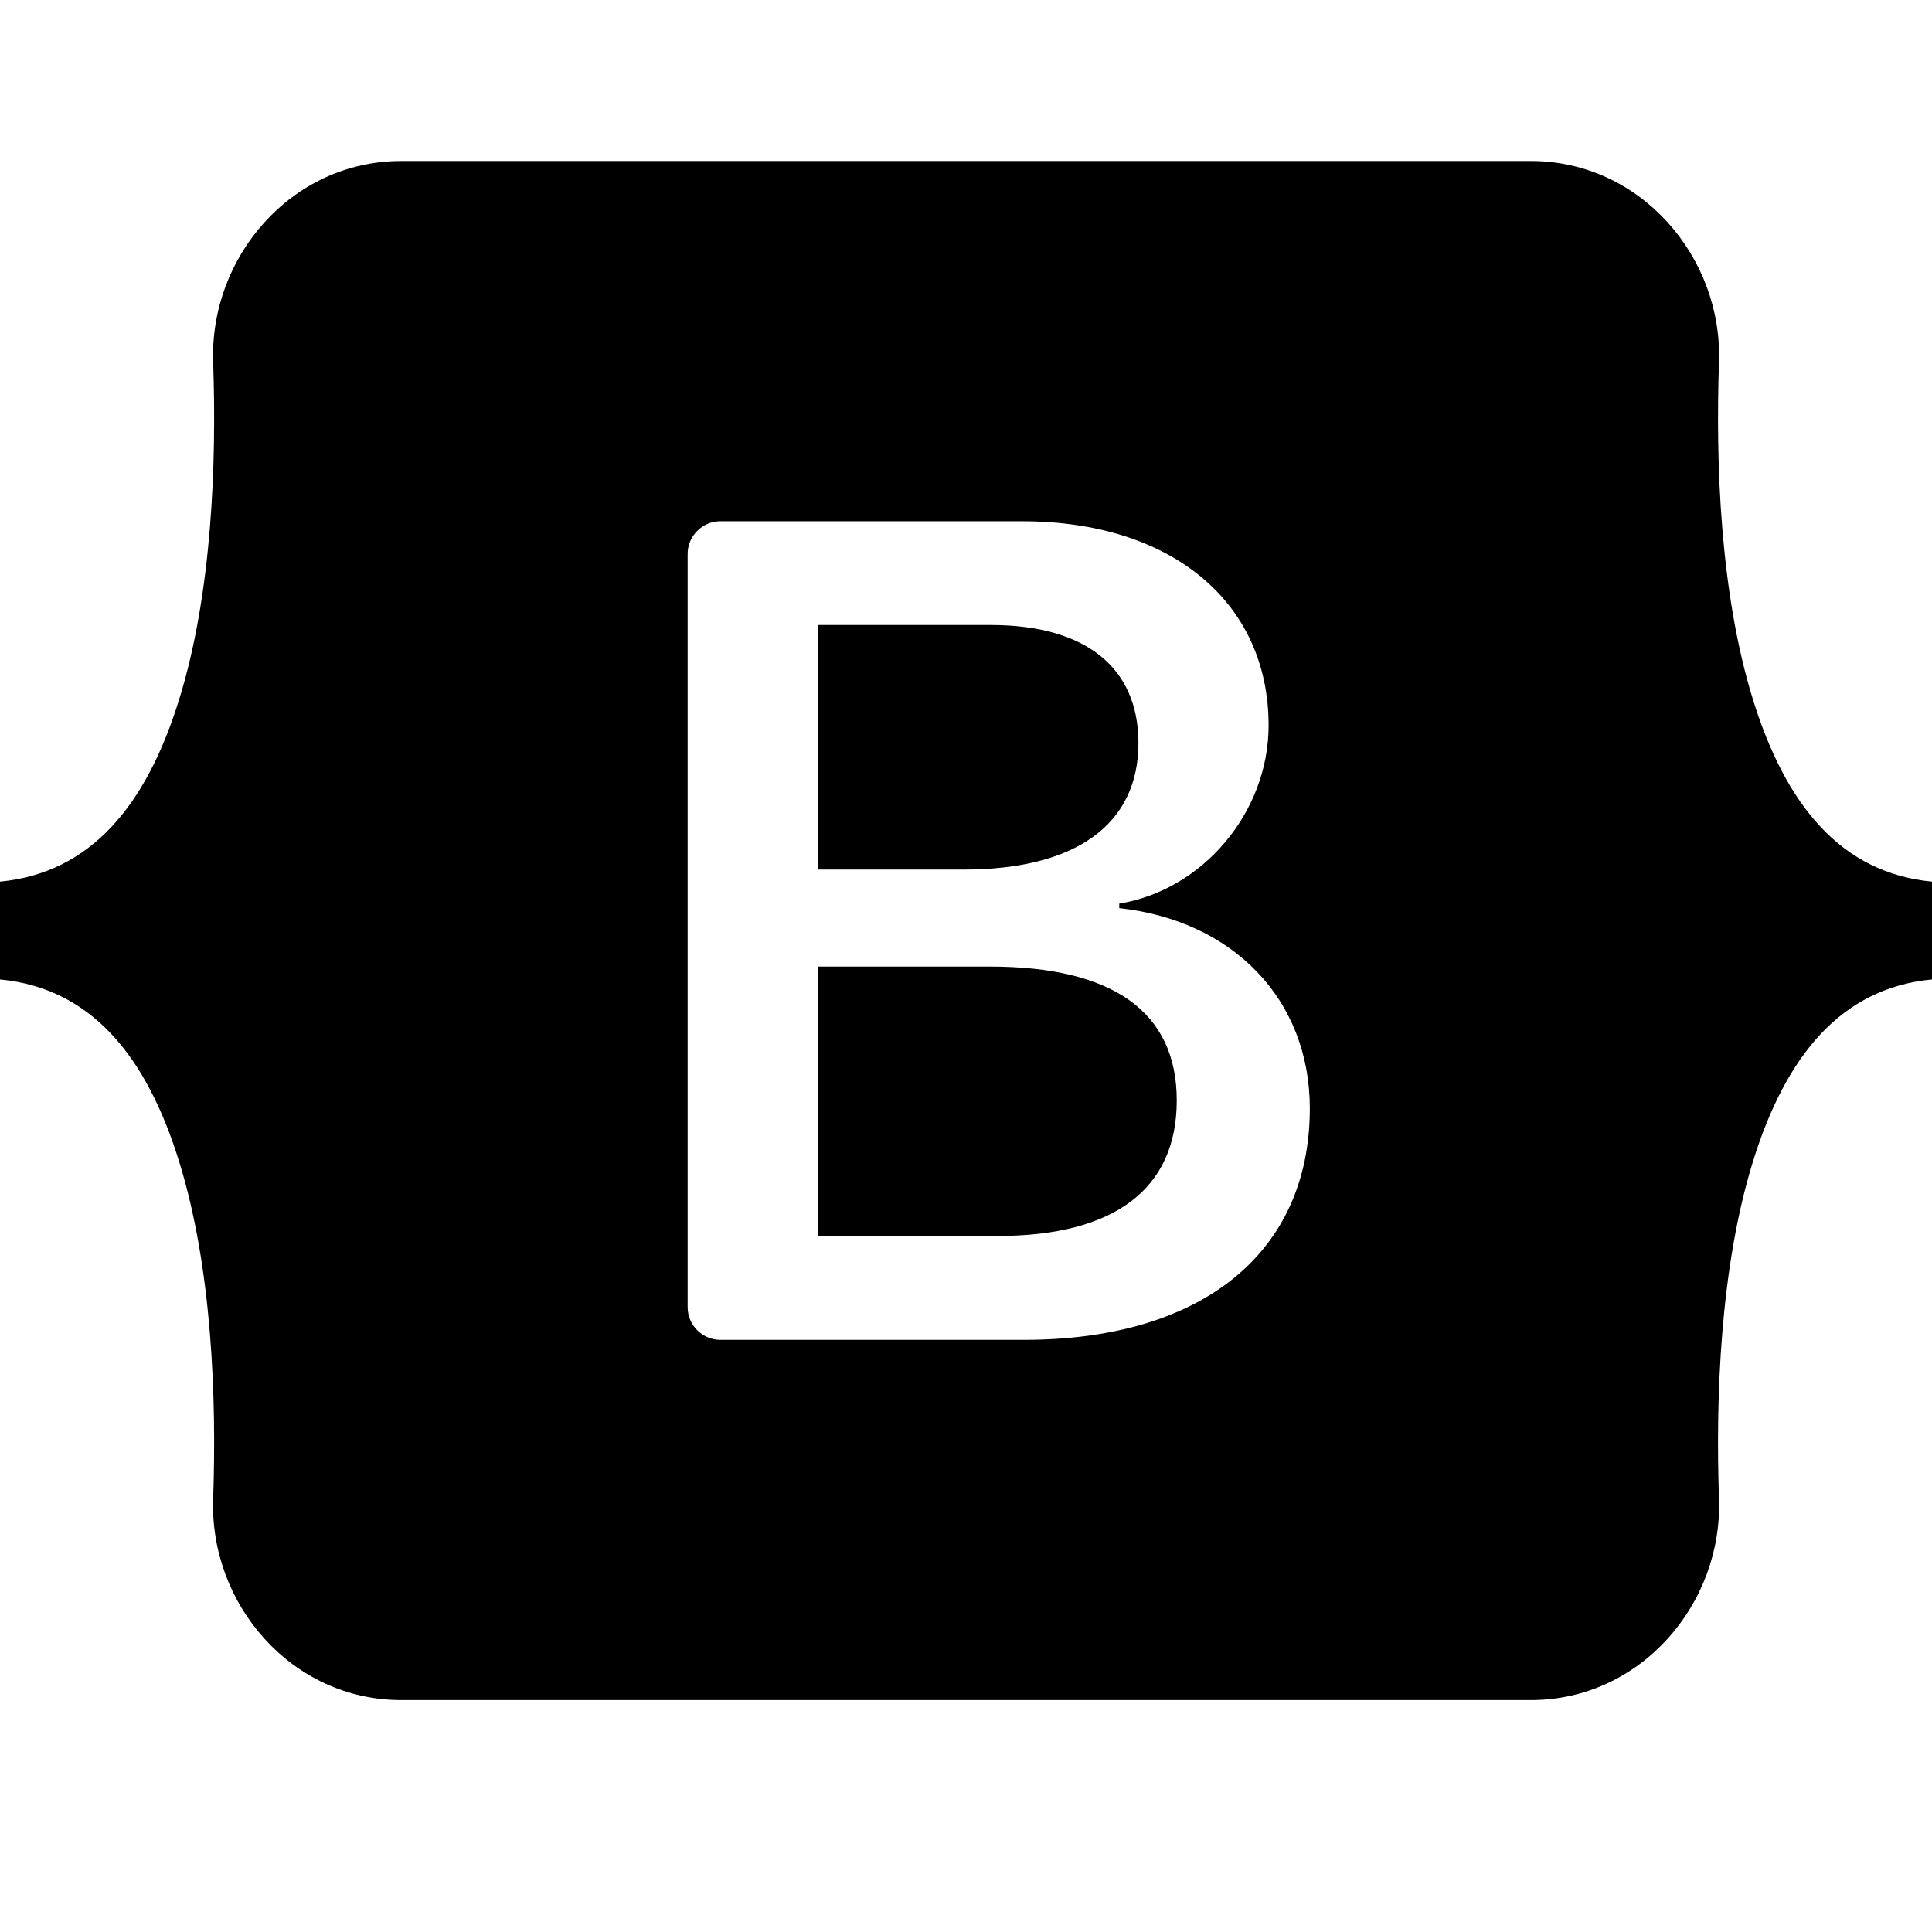
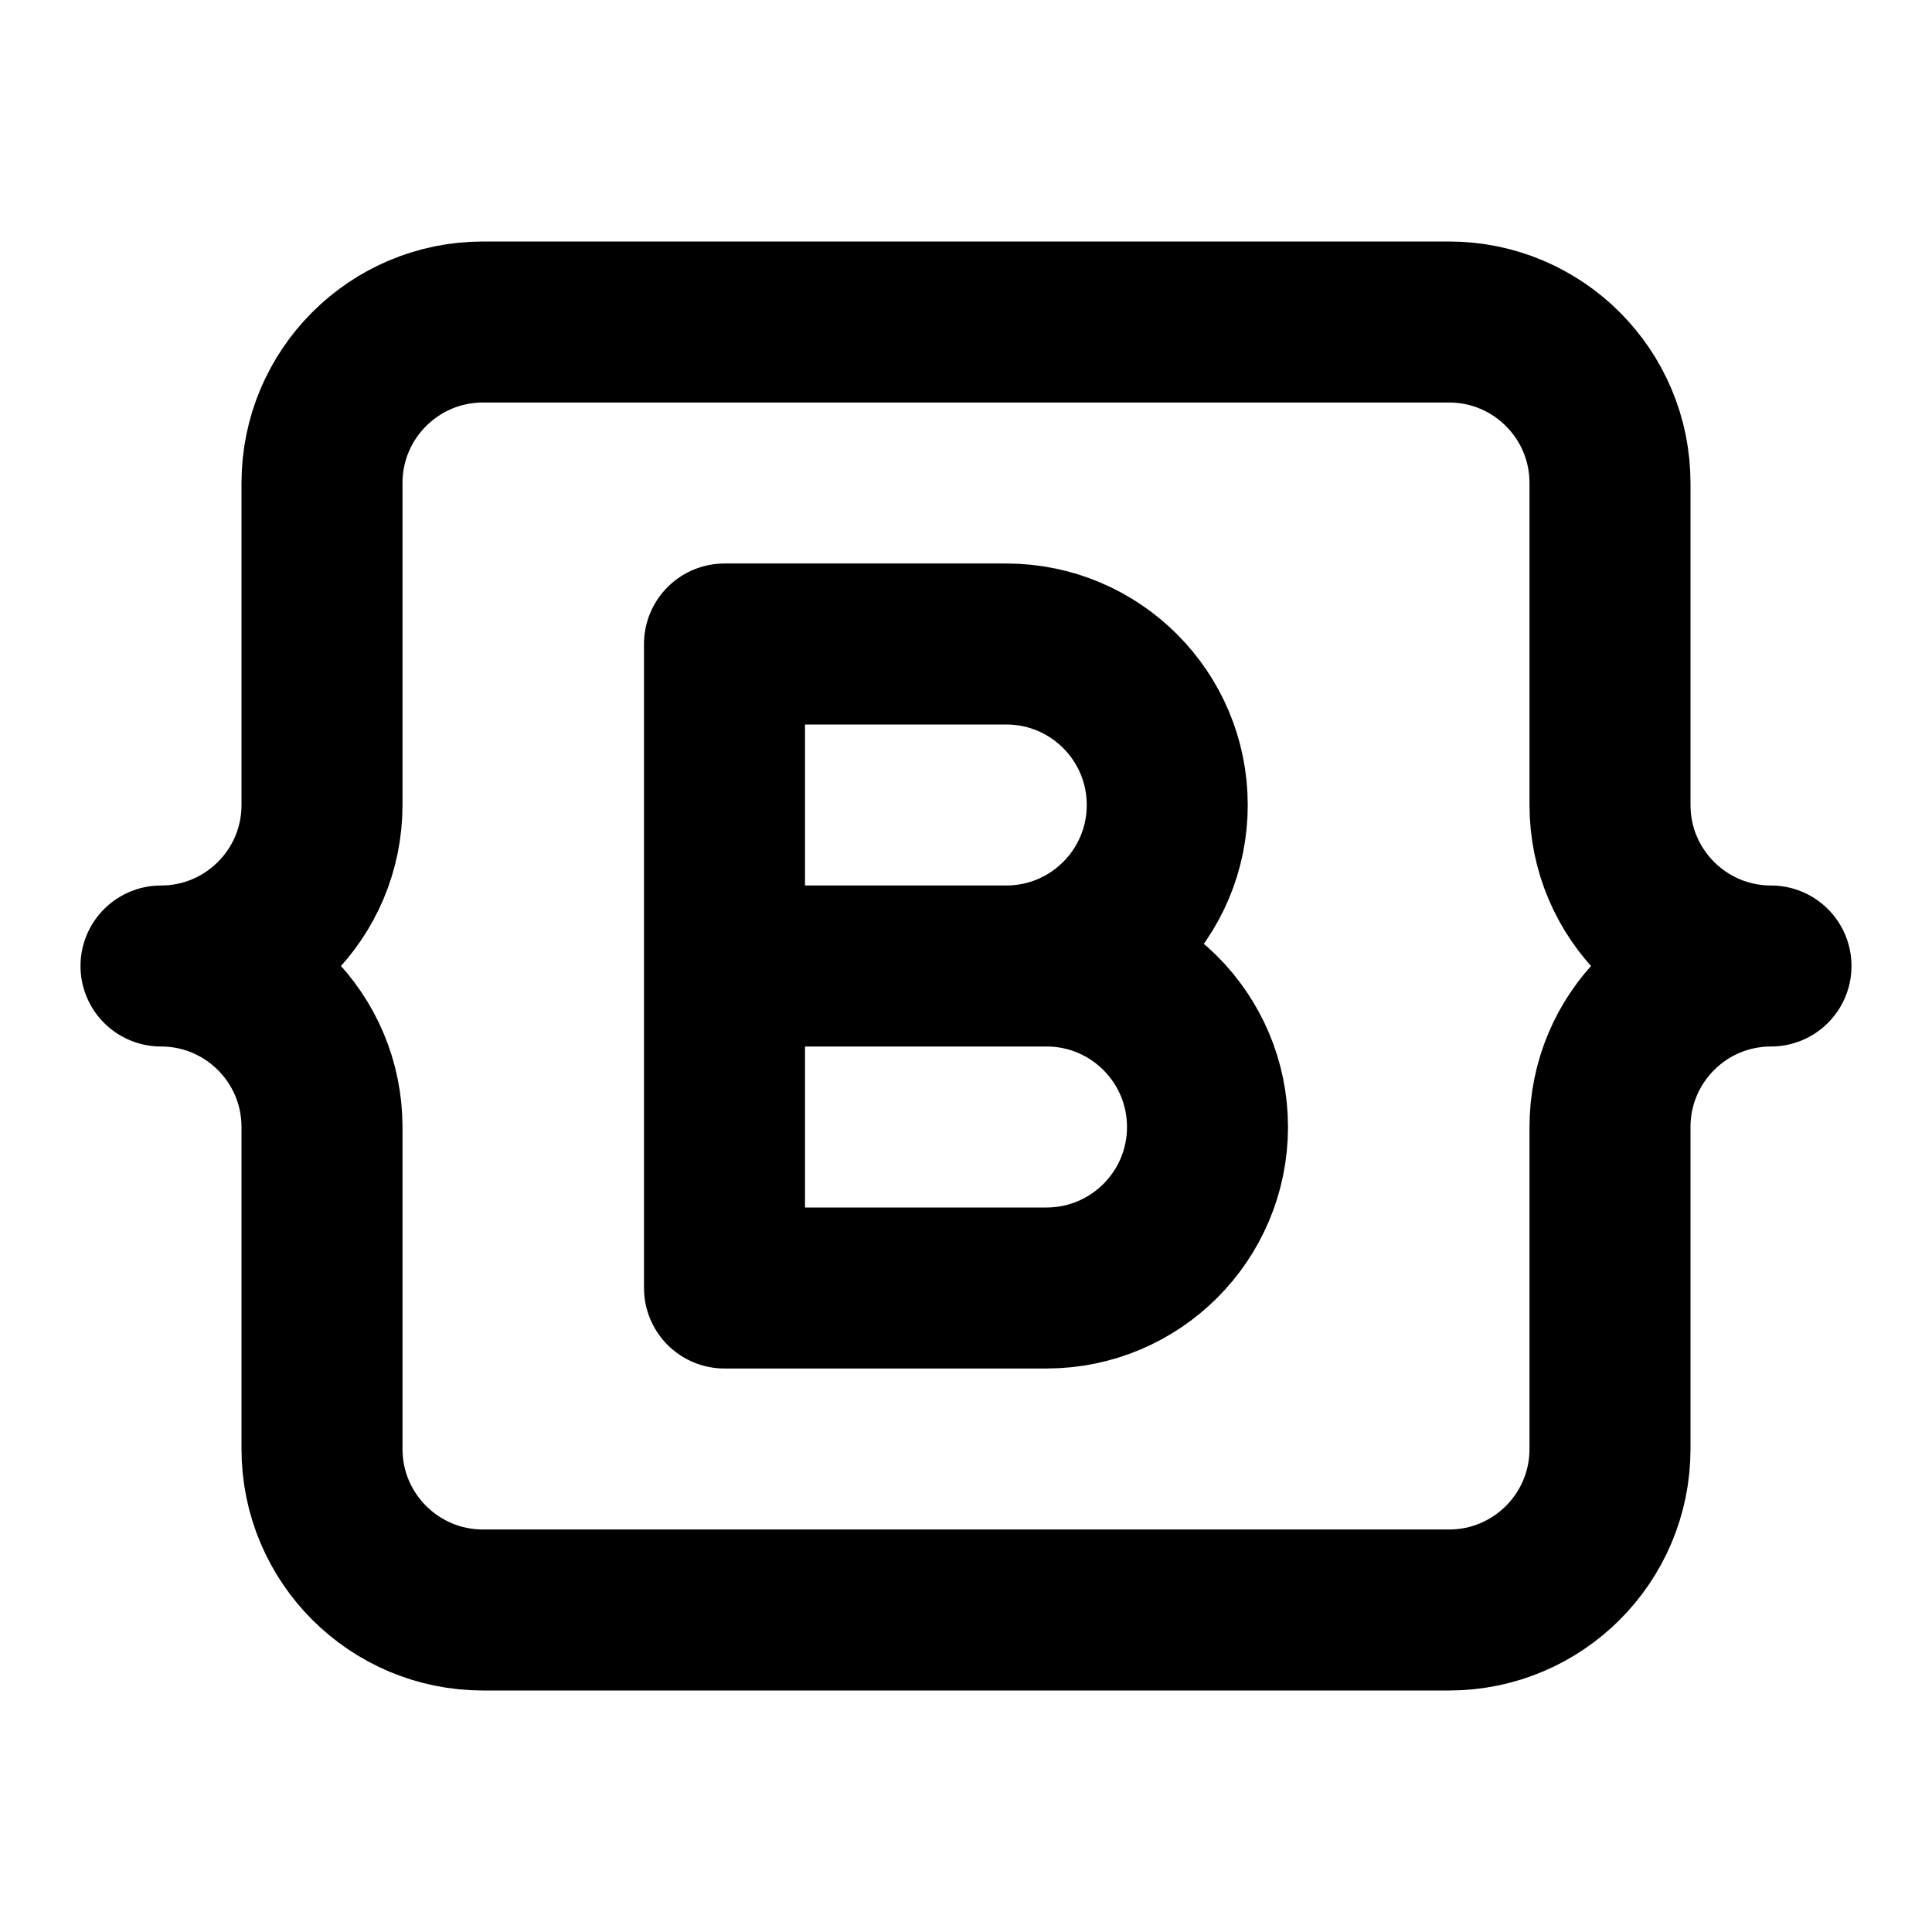
- <svg xmlns="http://www.w3.org/2000/svg" width="800px" height="800px" viewBox="0 0 24 24" fill="none">
-   <path fill-rule="evenodd" clip-rule="evenodd" d="M4.985 2C3.615 2 2.602 3.199 2.648 4.498C2.691 5.747 2.635 7.365 2.227 8.684C1.819 10.006 1.128 10.844 0 10.952V12.167C1.128 12.274 1.819 13.112 2.227 14.435C2.635 15.754 2.691 17.371 2.648 18.62C2.602 19.92 3.615 21.119 4.985 21.119H19.017C20.386 21.119 21.399 19.92 21.354 18.62C21.311 17.371 21.367 15.754 21.774 14.435C22.183 13.112 22.872 12.274 24 12.167V10.952C22.872 10.844 22.183 10.006 21.774 8.684C21.367 7.365 21.311 5.747 21.354 4.498C21.399 3.199 20.386 2 19.017 2H4.985H4.985ZM16.271 13.769C16.271 15.559 14.936 16.644 12.721 16.644H8.949C8.841 16.644 8.738 16.601 8.662 16.525C8.585 16.449 8.542 16.345 8.542 16.237V6.881C8.542 6.773 8.585 6.67 8.662 6.594C8.738 6.517 8.841 6.475 8.949 6.475H12.699C14.546 6.475 15.759 7.475 15.759 9.012C15.759 10.09 14.943 11.056 13.904 11.225V11.281C15.319 11.436 16.271 12.416 16.271 13.769ZM12.309 7.764H10.159V10.802H11.97C13.37 10.802 14.142 10.238 14.142 9.23C14.142 8.286 13.478 7.764 12.309 7.764ZM10.159 12.007V15.354H12.389C13.846 15.354 14.618 14.769 14.618 13.67C14.618 12.57 13.825 12.007 12.295 12.007H10.159V12.007Z" fill="#000000" />
+ <svg xmlns="http://www.w3.org/2000/svg" width="32" height="32" viewBox="0 0 24 24">
+   <g fill="none" stroke="currentColor" stroke-linecap="round" stroke-linejoin="round" stroke-width="2">
+     <path d="M2 12a2 2 0 0 0 2-2V6a2 2 0 0 1 2-2h12a2 2 0 0 1 2 2v4a2 2 0 0 0 2 2M2 12a2 2 0 0 1 2 2v4a2 2 0 0 0 2 2h12a2 2 0 0 0 2-2v-4a2 2 0 0 1 2-2" />
+     <path d="M9 16V8h3.5a2 2 0 1 1 0 4H9h4a2 2 0 1 1 0 4z" />
+   </g>
</svg>
